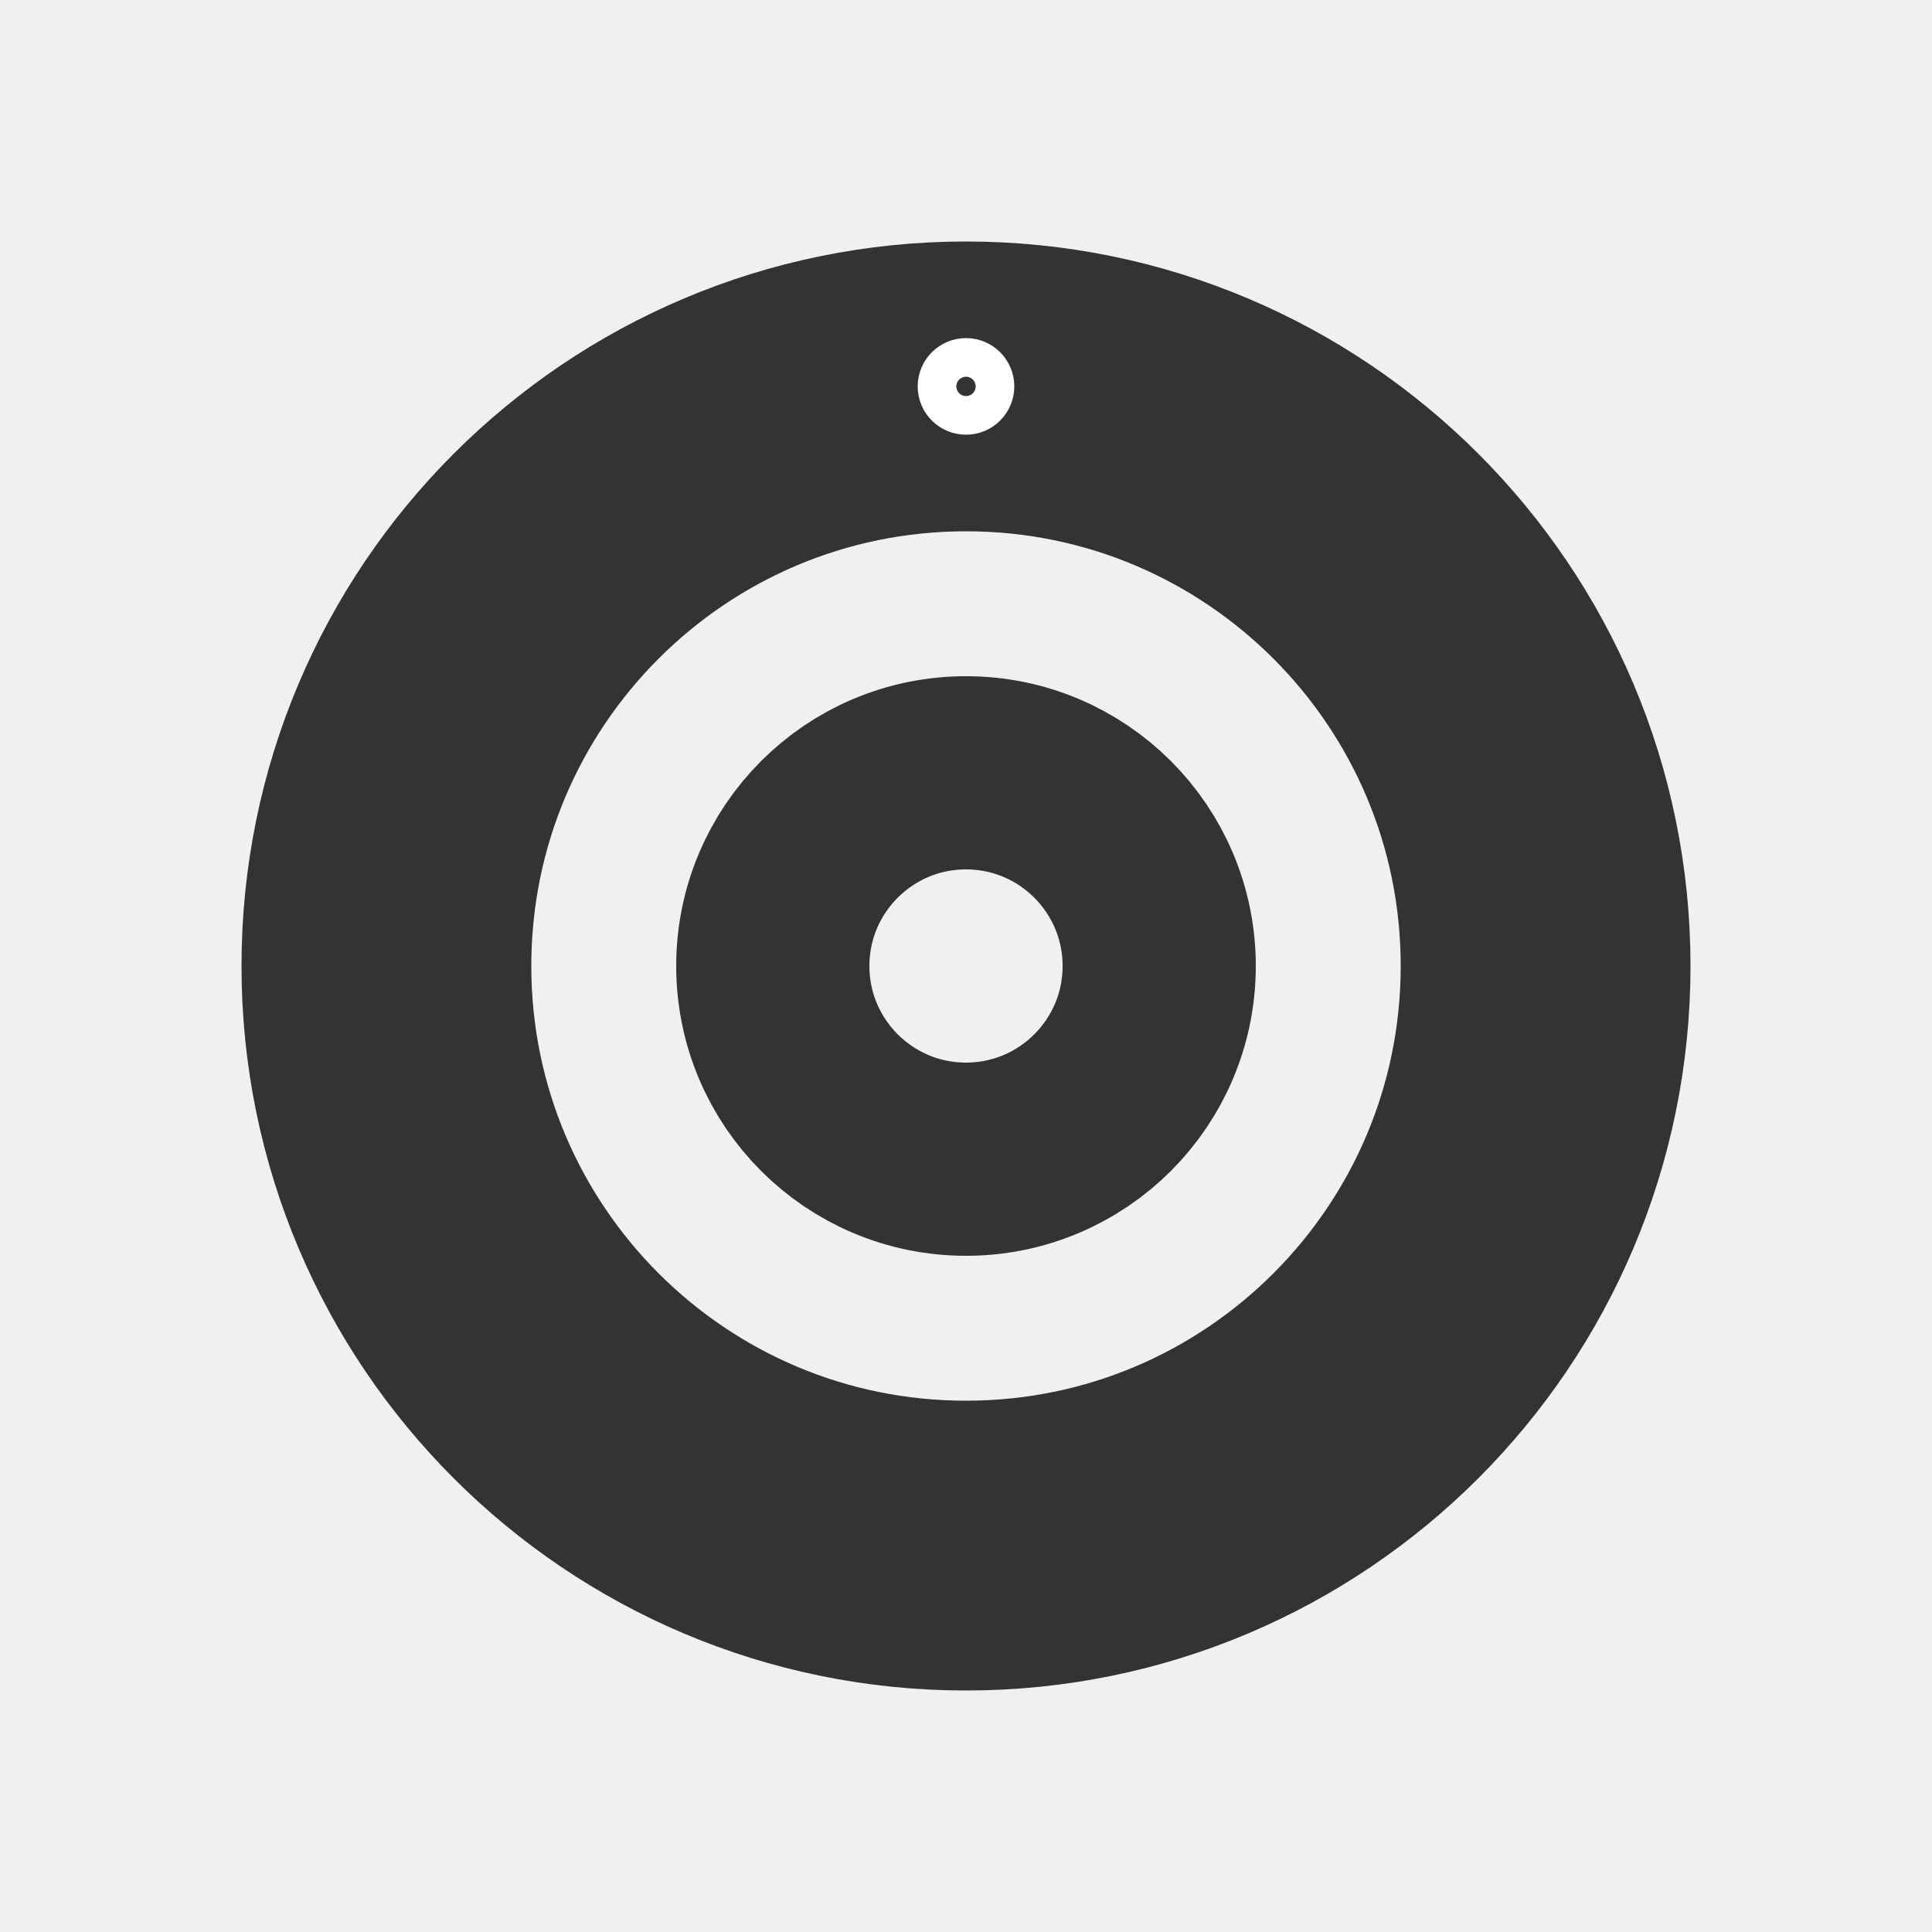
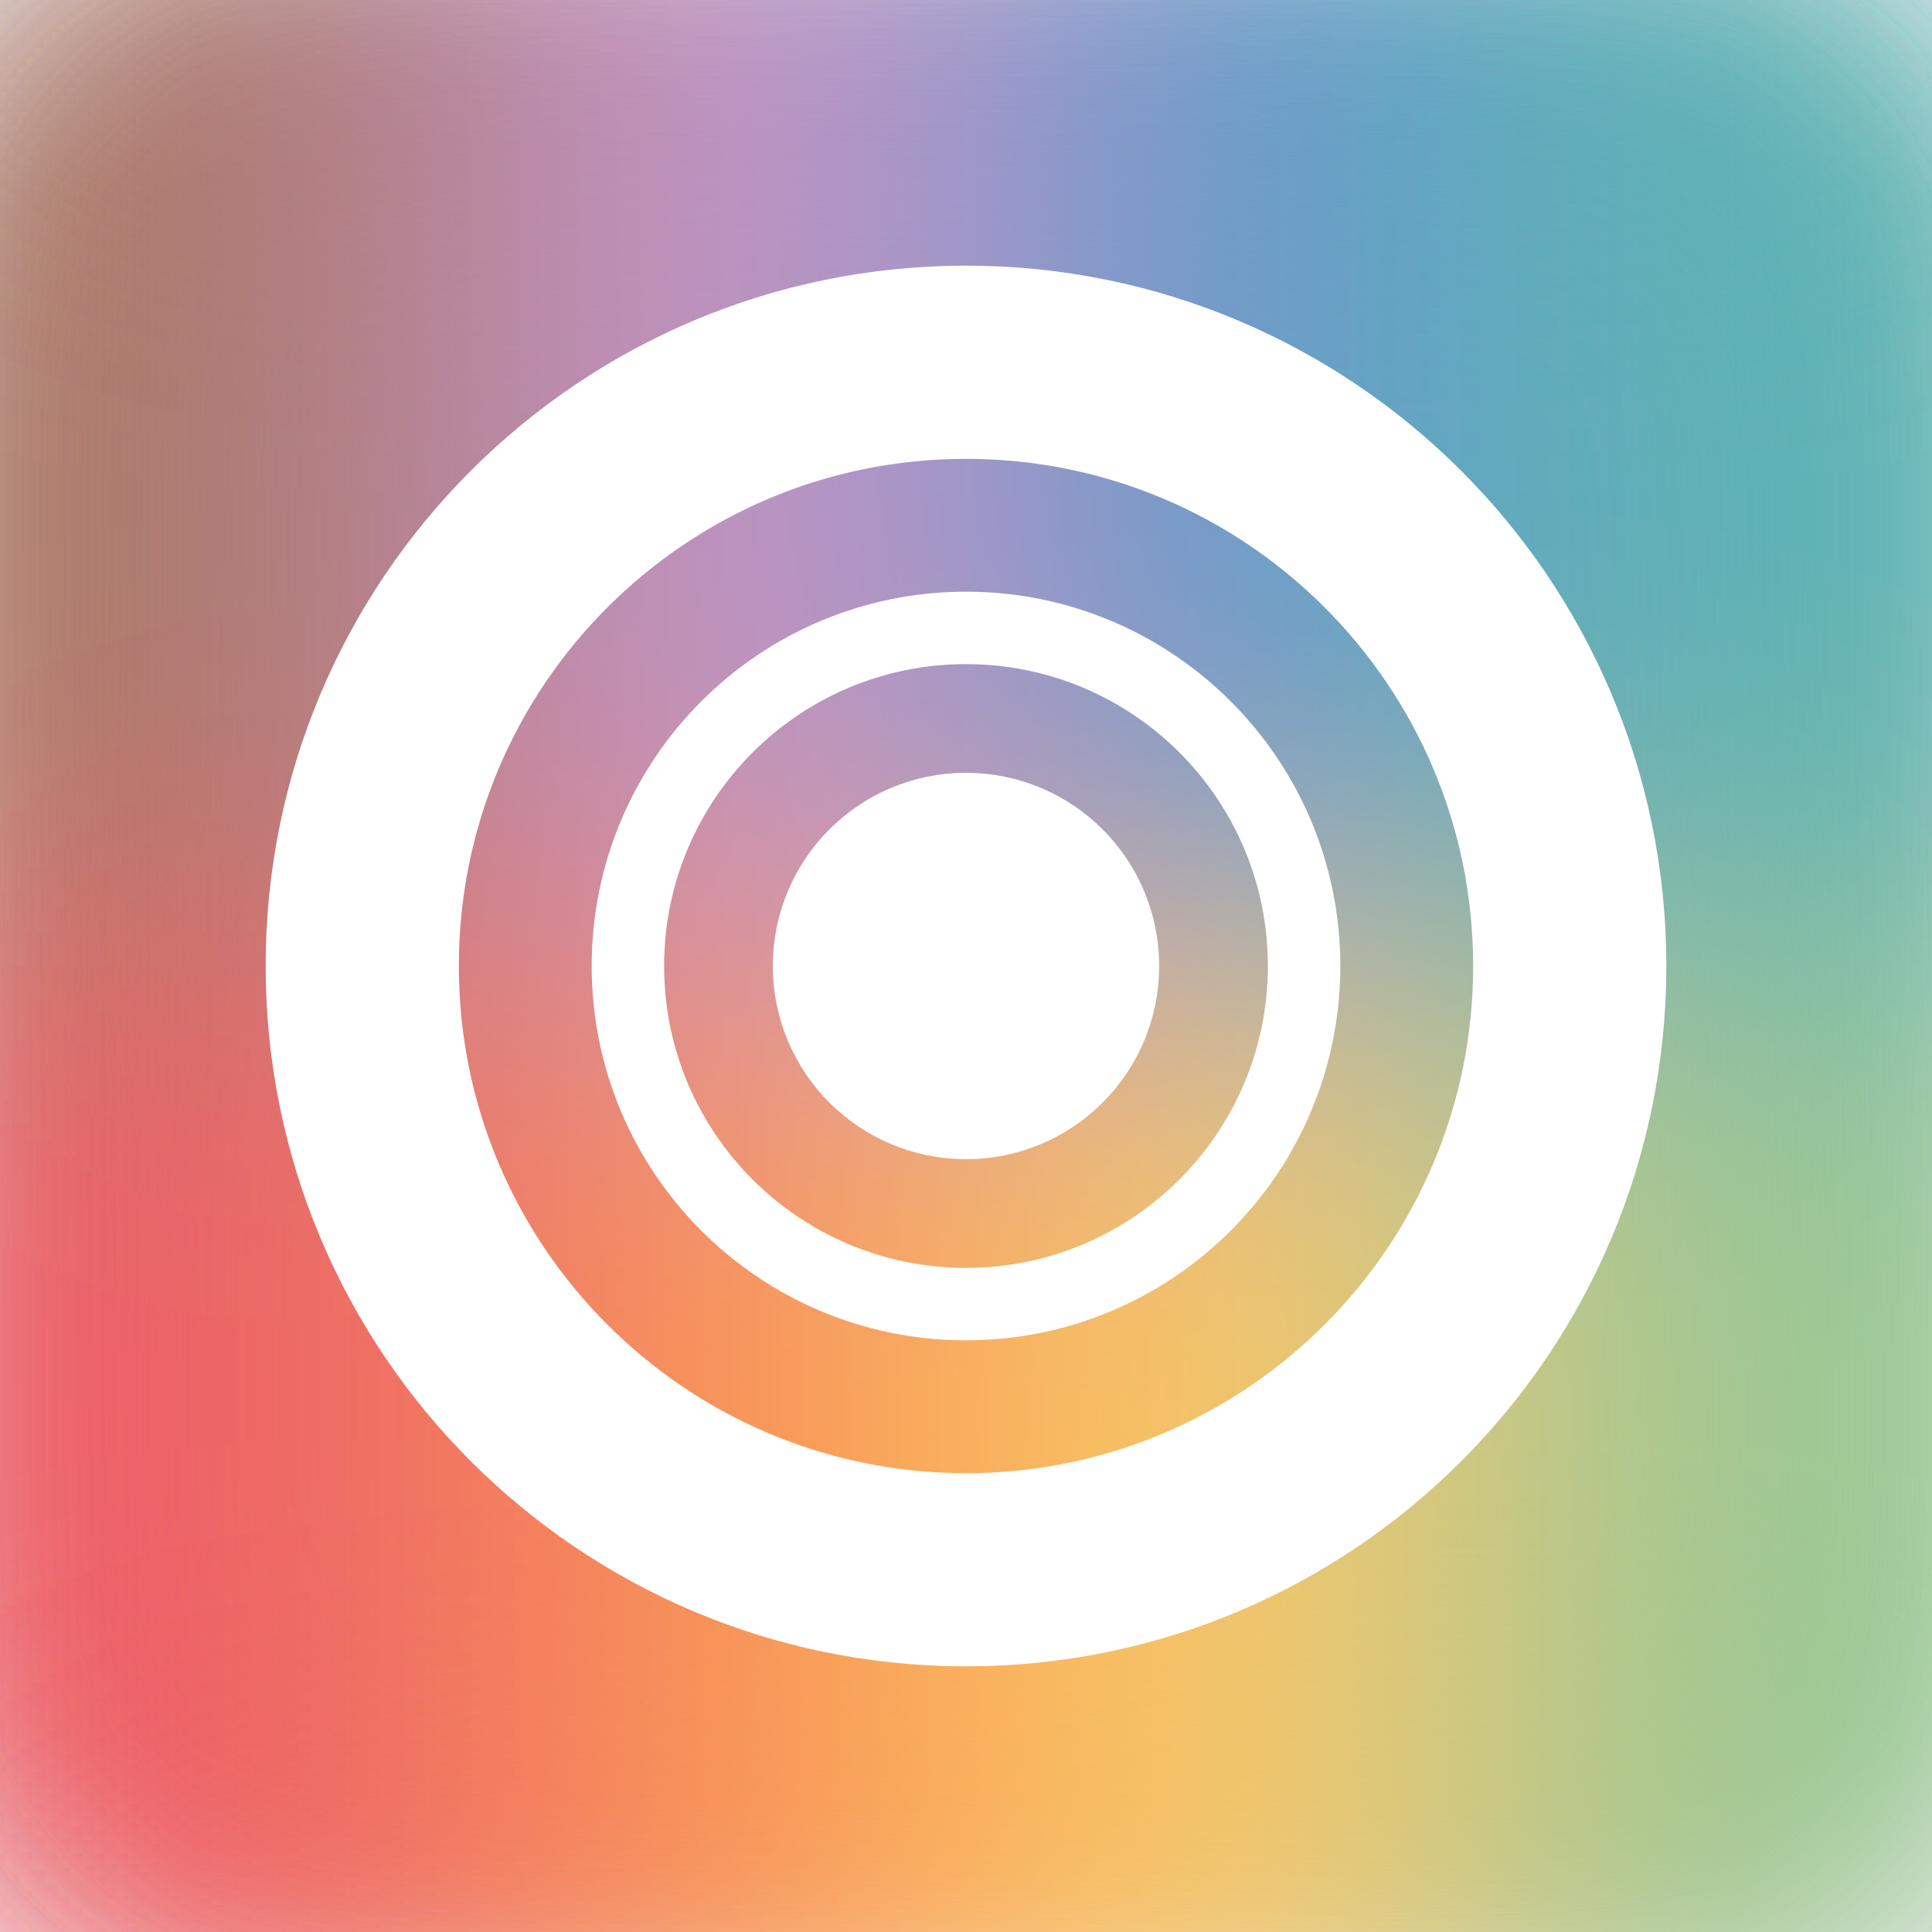
- <svg xmlns="http://www.w3.org/2000/svg" width="100" height="100">
-   <circle cx="50" cy="50" r="30" stroke="#333" stroke-width="15" fill-opacity="0" />
-   <circle cx="50" cy="50" r="10" stroke="#333" stroke-width="10" fill-opacity="0" />
-   <circle cx="50" cy="20" r="1" stroke="#fff" stroke-width="3" fill-opacity="0" />
+ <svg xmlns="http://www.w3.org/2000/svg" width="80" height="80">
+   <defs>
+     <filter id="f1" x="0" y="0">
+       <feGaussianBlur in="SourceGraphic" stdDeviation="5" />
+     </filter>
+     <filter id="f2" x="0" y="0">
+       <feGaussianBlur in="SourceGraphic" stdDeviation="10" />
+     </filter>
+     <filter id="f3" x="0" y="0">
+       <feGaussianBlur in="SourceGraphic" stdDeviation="15" />
+     </filter>
+     <filter id="f4" x="0" y="0">
+       <feGaussianBlur in="SourceGraphic" stdDeviation="20" />
+     </filter>
+     <filter id="f5" x="0" y="0">
+       <feGaussianBlur in="SourceGraphic" stdDeviation="25" />
+     </filter>
+   </defs>
+   <g filter="url(#f5)">
+     <rect x="0" y="0" width="20" height="40" fill="#AB7967" />
+     <rect x="20" y="0" width="20" height="40" fill="#C594C5" />
+     <rect x="40" y="0" width="20" height="40" fill="#6699CC" />
+     <rect x="60" y="0" width="20" height="40" fill="#5FB3B3" />
+     <rect x="0" y="40" width="20" height="40" fill="#EC5F67" />
+     <rect x="20" y="40" width="20" height="40" fill="#F99157" />
+     <rect x="40" y="40" width="20" height="40" fill="#FAC863" />
+     <rect x="60" y="40" width="20" height="40" fill="#99C794" />
+   </g>
+   <g filter="url(#f4)">
+     <rect x="0" y="0" width="20" height="40" fill="#AB7967" />
+     <rect x="20" y="0" width="20" height="40" fill="#C594C5" />
+     <rect x="40" y="0" width="20" height="40" fill="#6699CC" />
+     <rect x="60" y="0" width="20" height="40" fill="#5FB3B3" />
+     <rect x="0" y="40" width="20" height="40" fill="#EC5F67" />
+     <rect x="20" y="40" width="20" height="40" fill="#F99157" />
+     <rect x="40" y="40" width="20" height="40" fill="#FAC863" />
+     <rect x="60" y="40" width="20" height="40" fill="#99C794" />
+   </g>
+   <g filter="url(#f3)">
+     <rect x="0" y="0" width="20" height="40" fill="#AB7967" />
+     <rect x="20" y="0" width="20" height="40" fill="#C594C5" />
+     <rect x="40" y="0" width="20" height="40" fill="#6699CC" />
+     <rect x="60" y="0" width="20" height="40" fill="#5FB3B3" />
+     <rect x="0" y="40" width="20" height="40" fill="#EC5F67" />
+     <rect x="20" y="40" width="20" height="40" fill="#F99157" />
+     <rect x="40" y="40" width="20" height="40" fill="#FAC863" />
+     <rect x="60" y="40" width="20" height="40" fill="#99C794" />
+   </g>
+   <g filter="url(#f2)">
+     <rect x="0" y="0" width="20" height="40" fill="#AB7967" />
+     <rect x="20" y="0" width="20" height="40" fill="#C594C5" />
+     <rect x="40" y="0" width="20" height="40" fill="#6699CC" />
+     <rect x="60" y="0" width="20" height="40" fill="#5FB3B3" />
+     <rect x="0" y="40" width="20" height="40" fill="#EC5F67" />
+     <rect x="20" y="40" width="20" height="40" fill="#F99157" />
+     <rect x="40" y="40" width="20" height="40" fill="#FAC863" />
+     <rect x="60" y="40" width="20" height="40" fill="#99C794" />
+   </g>
+   <g filter="url(#f2)">
+     <rect x="0" y="0" width="20" height="40" fill="#AB7967" />
+     <rect x="20" y="0" width="20" height="40" fill="#C594C5" />
+     <rect x="40" y="0" width="20" height="40" fill="#6699CC" />
+     <rect x="60" y="0" width="20" height="40" fill="#5FB3B3" />
+     <rect x="0" y="40" width="20" height="40" fill="#EC5F67" />
+     <rect x="20" y="40" width="20" height="40" fill="#F99157" />
+     <rect x="40" y="40" width="20" height="40" fill="#FAC863" />
+     <rect x="60" y="40" width="20" height="40" fill="#99C794" />
+   </g>
+   <g>
+     <circle cx="40" cy="40" r="25" stroke="#fff" stroke-width="8" fill-opacity="0" />
+     <circle cx="40" cy="40" r="14" stroke="#fff" stroke-width="3" fill-opacity="0" />
+     <circle cx="40" cy="40" r="4" stroke="#fff" stroke-width="8" fill-opacity="0" />
+   </g>
</svg>
